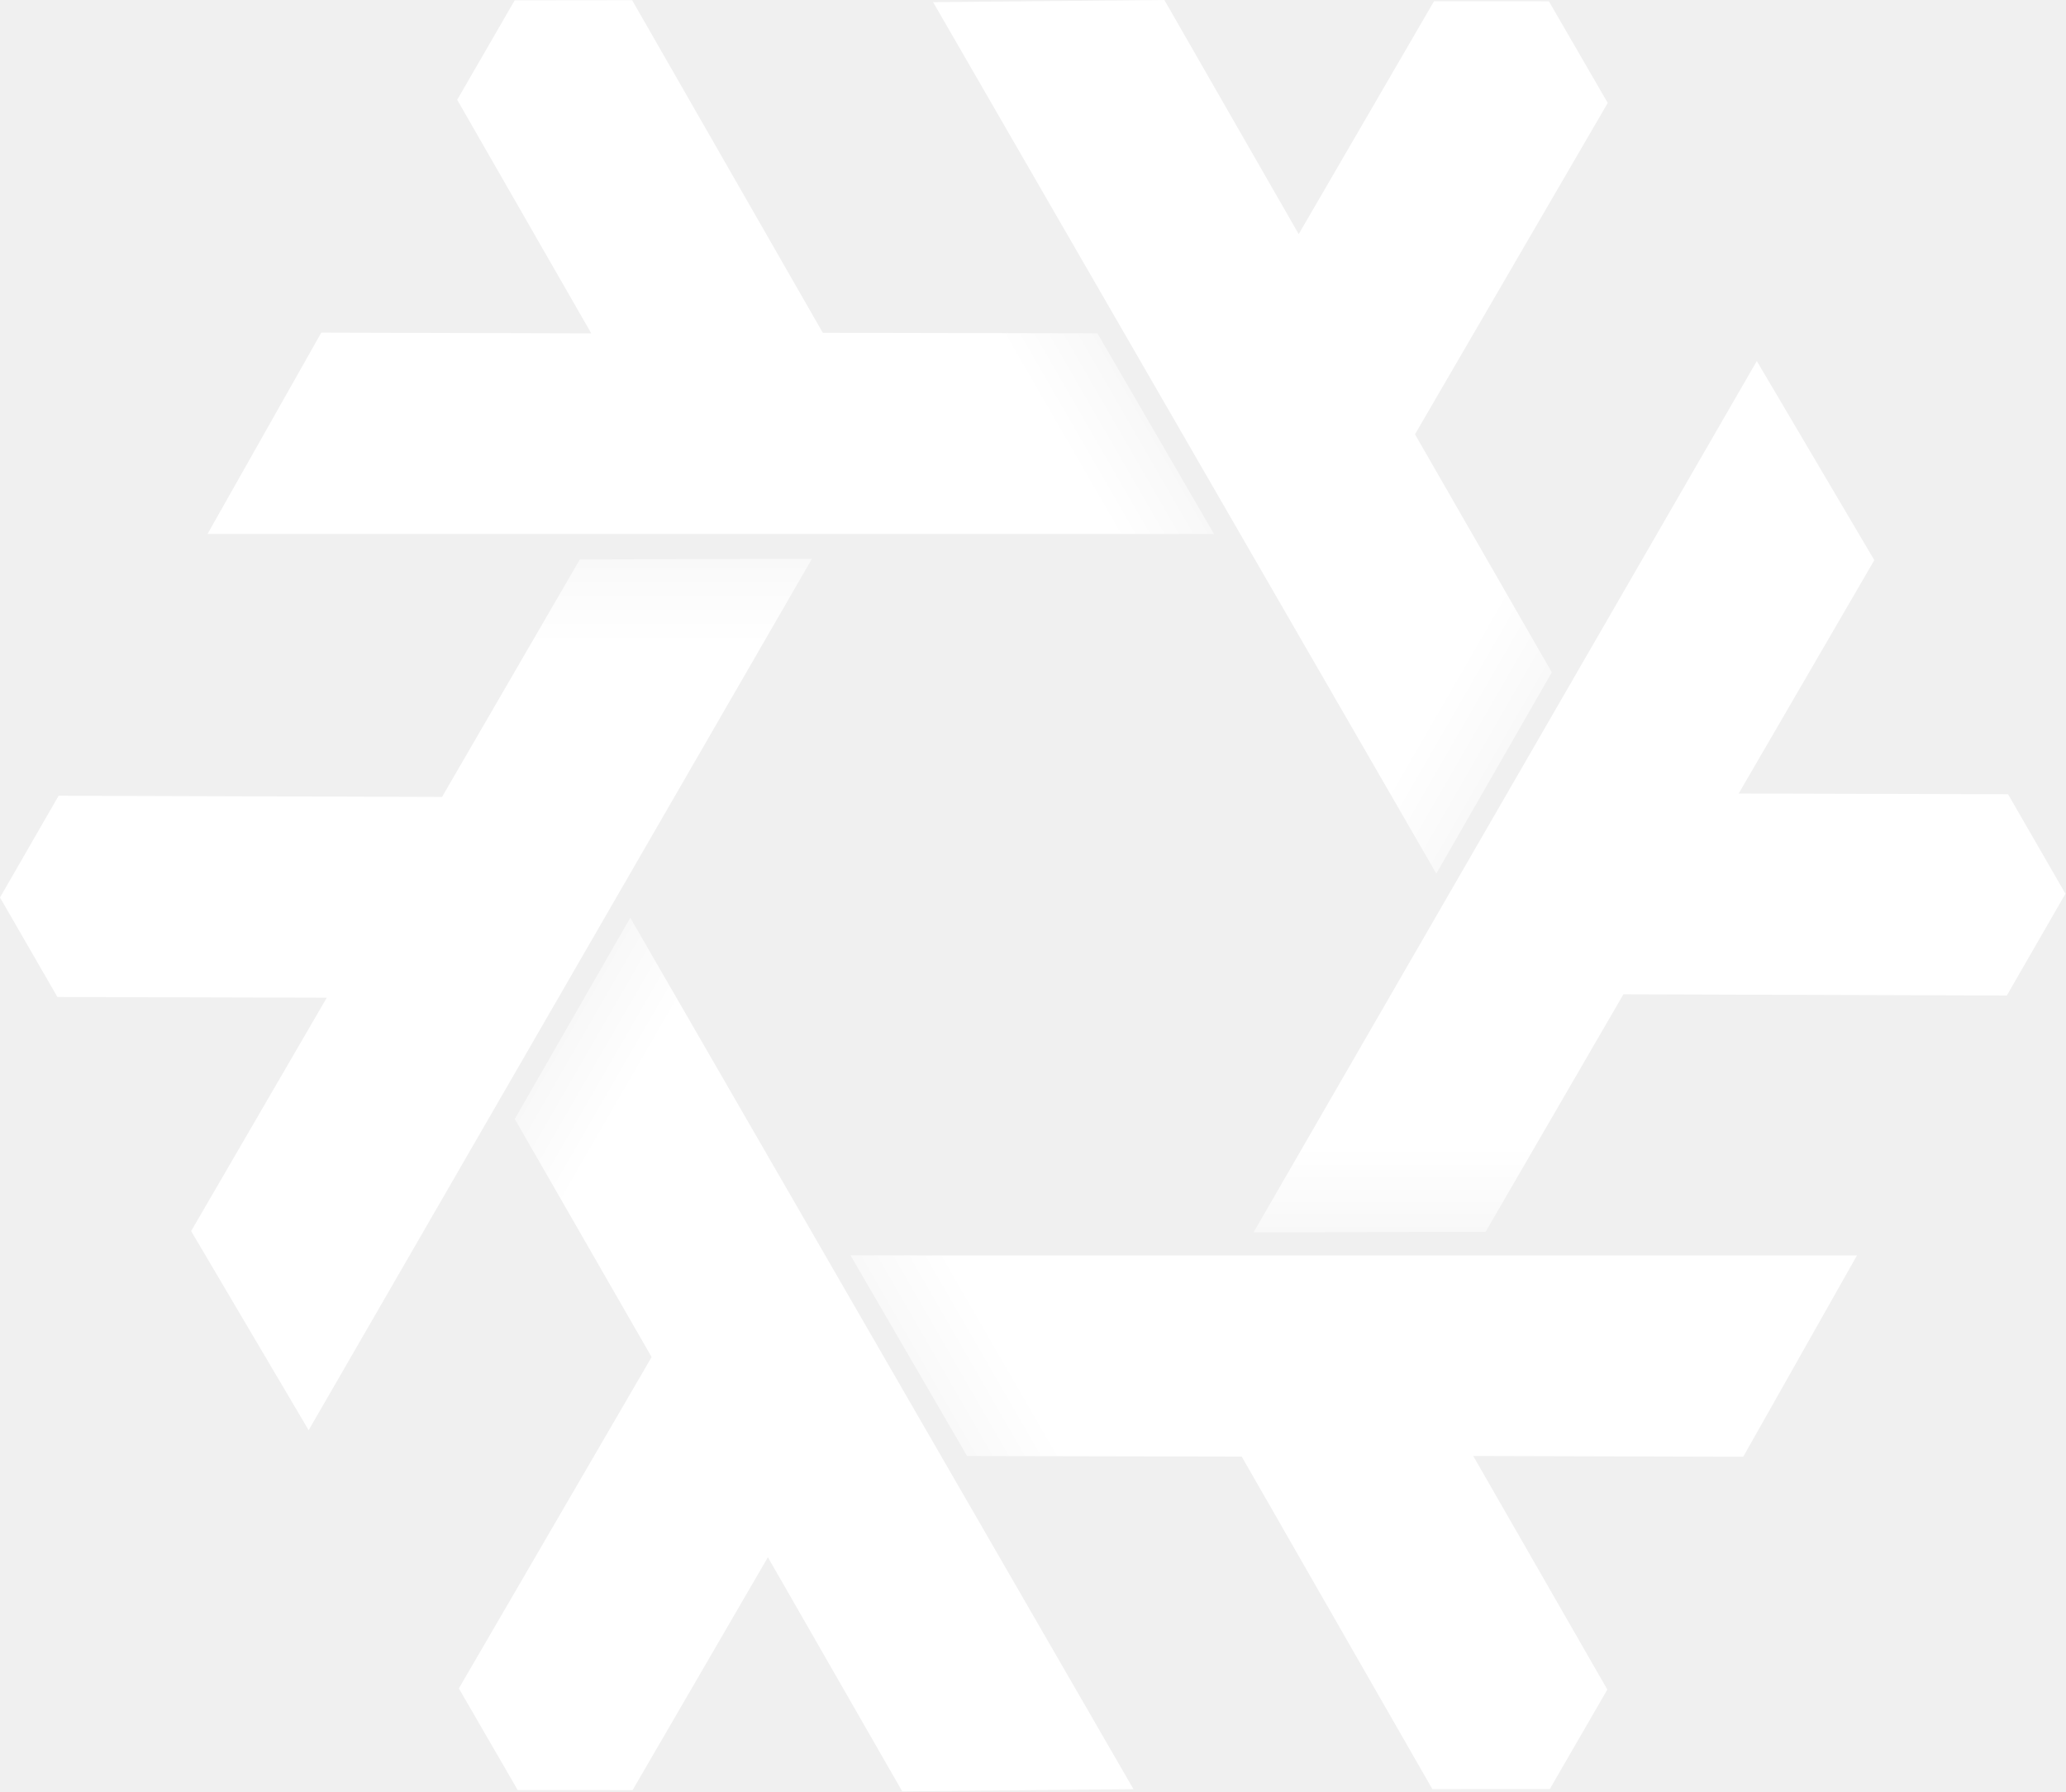
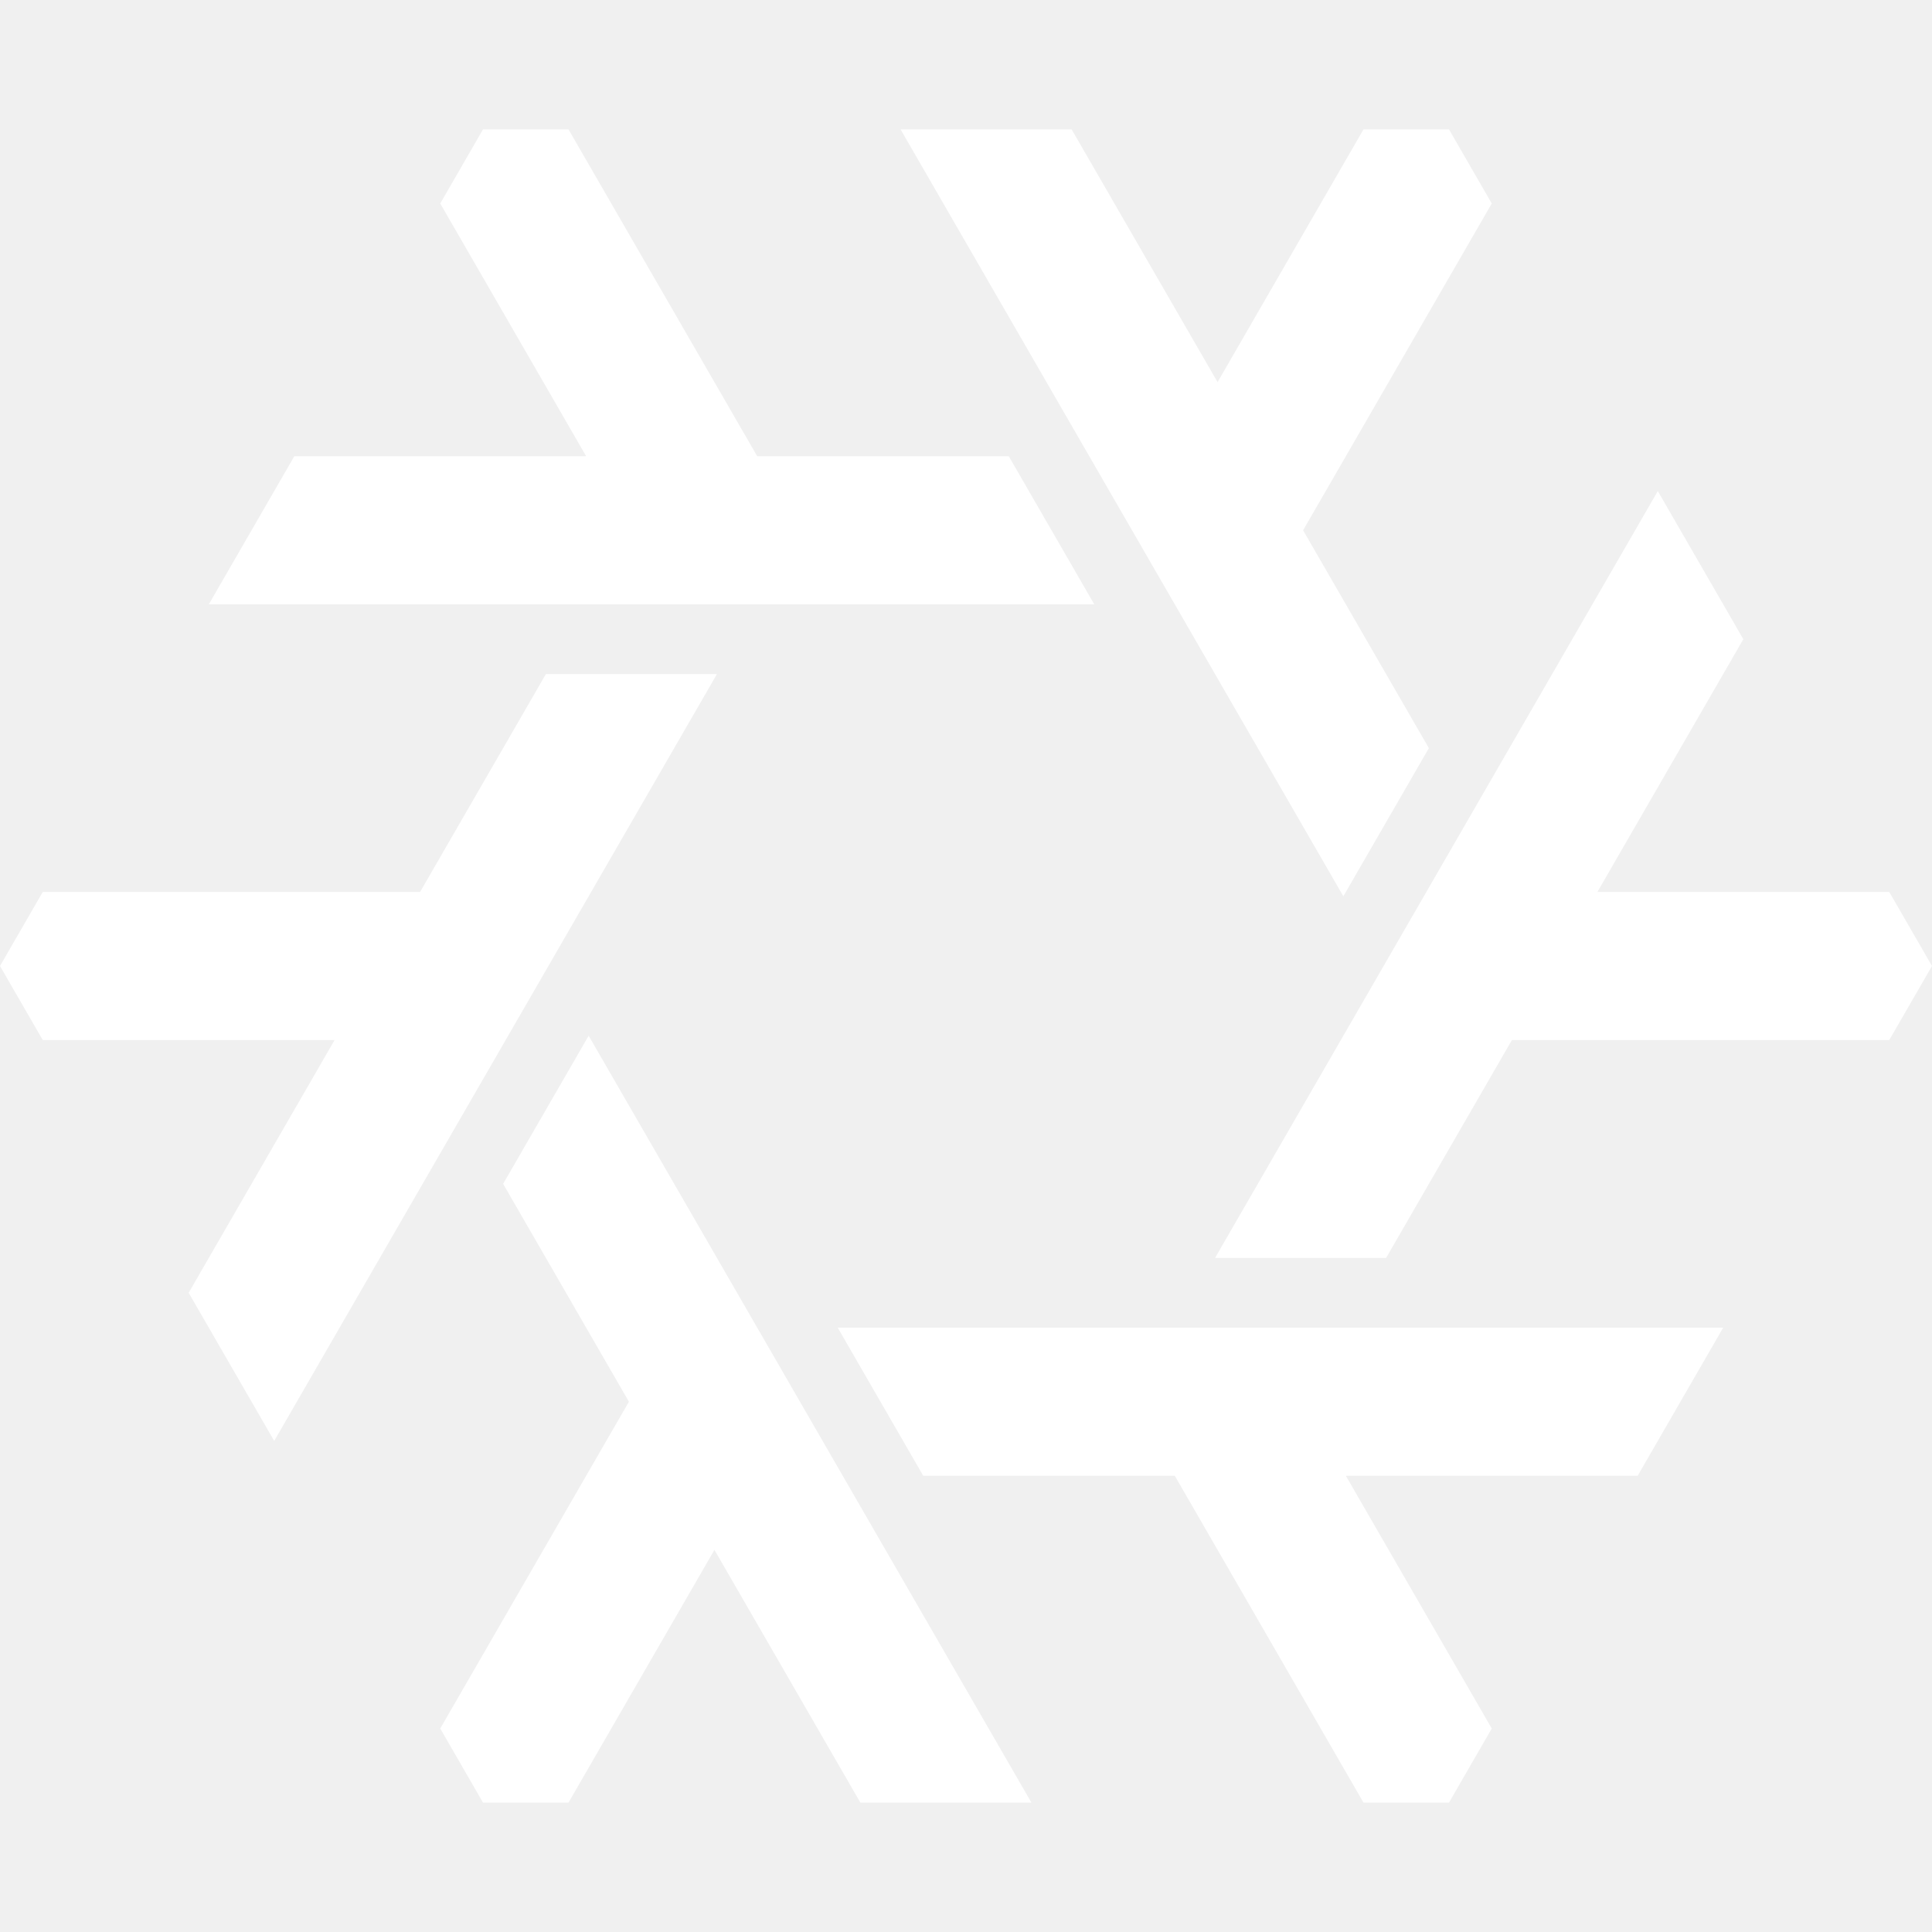
- <svg xmlns="http://www.w3.org/2000/svg" xmlns:xlink="http://www.w3.org/1999/xlink" version="1.1" id="svg2" viewBox="0 0 501.563 435" height="464" width="535">
-   <defs id="defs4">
-     <linearGradient id="main">
-       <stop style="stop-color:#ffffff;stop-opacity:0" offset="0" id="stop915" />
-       <stop id="stop917" offset="0.232" style="stop-color:#ffffff;stop-opacity:1" />
-       <stop style="stop-color:#ffffff;stop-opacity:1" offset="1" id="stop919" />
-     </linearGradient>
-     <linearGradient y2="880.377" x2="-414.387" y1="782.336" x1="-584.199" gradientTransform="translate(864.6959,-1491.341)" gradientUnits="userSpaceOnUse" id="linearGradient1299" xlink:href="#main" />
-     <linearGradient y2="460.518" x2="389.576" y1="351.411" x1="200.597" gradientTransform="translate(210.8202,-765.2761)" gradientUnits="userSpaceOnUse" id="linearGradient1713" xlink:href="#main" />
-   </defs>
-   <g style="display:none" transform="matrix(0.09048806,0,0,0.09048806,-14.15991,84.45492)" id="layer1">
-     <rect y="-2102.425" x="-1045.605" height="7145.461" width="7947.036" id="rect995" style="opacity:1;fill:#040404;fill-opacity:1;stroke-width:10.361" />
-   </g>
-   <g transform="translate(-156.4837,537.5614)" style="display:inline;opacity:1" id="layer3">
-     <g style="stroke-width:11.051" transform="matrix(0.09048806,0,0,0.09048806,142.3238,-453.1064)" id="g955">
-       <g transform="matrix(11.04762,0,0,11.04762,-1572.289,9377.711)" id="g869">
-         <g transform="rotate(-60,226.3575,-449.372)" id="g932" style="stroke-width:11.051">
-           <path id="path3336-6" d="m 449.719,-420.513 122.197,211.675 -56.157,0.527 -32.624,-56.869 -32.856,56.565 -27.902,-0.011 -14.291,-24.69 46.81,-80.49 -33.229,-57.826 z" style="opacity:1;fill:url(#linearGradient1713);fill-opacity:1;fill-rule:evenodd;stroke:none;stroke-width:33.154;stroke-linecap:butt;stroke-linejoin:round;stroke-miterlimit:4;stroke-dasharray:none;stroke-opacity:1" />
-         </g>
-         <path id="path4260-0" d="m 309.549,-710.388 122.197,211.675 -56.157,0.527 -32.624,-56.869 -32.856,56.565 -27.902,-0.011 -14.291,-24.69 46.81,-80.49 -33.229,-57.826 z" style="color:#000000;clip-rule:nonzero;display:inline;overflow:visible;visibility:visible;opacity:1;isolation:auto;mix-blend-mode:normal;color-interpolation:sRGB;color-interpolation-filters:linearRGB;solid-color:#000000;solid-opacity:1;fill:url(#linearGradient1299);fill-opacity:1;fill-rule:evenodd;stroke:none;stroke-width:33.154;stroke-linecap:butt;stroke-linejoin:round;stroke-miterlimit:4;stroke-dasharray:none;stroke-dashoffset:0;stroke-opacity:1;color-rendering:auto;image-rendering:auto;shape-rendering:auto;text-rendering:auto;enable-background:accumulate" />
-         <use x="0" y="0" xlink:href="#path3336-6" id="use3439-6" transform="rotate(60,728.2356,-692.2404)" width="100%" height="100%" style="stroke-width:11.051" />
-         <use x="0" y="0" xlink:href="#path3336-6" id="use3449-5" transform="rotate(180,477.5036,-570.819)" width="100%" height="100%" style="stroke-width:11.051" />
-         <use style="display:inline;stroke-width:11.051" x="0" y="0" xlink:href="#path4260-0" id="use4354-5" transform="rotate(120,407.3392,-716.0836)" width="100%" height="100%" />
-         <use style="display:inline;stroke-width:11.051" x="0" y="0" xlink:href="#path4260-0" id="use4362-2" transform="rotate(-120,407.2882,-715.87)" width="100%" height="100%" />
-       </g>
+ <svg xmlns="http://www.w3.org/2000/svg" width="1000mm" height="1000mm" viewBox="0 0 1000 1000" version="1.1" id="svg1715">
+   <defs id="defs1712" />
+   <g id="layer1">
+     <g id="g1684" transform="matrix(4.510555,0,0,4.510555,-732.1073,66.9867)" style="fill:#ffffff">
+       <path d="m 244.293,163 16.744,29 h 19.63 l -50.807,-88 -9.815,17 14.434,25 -21.651,37.5 4.907,8.5 h 9.815 z" id="path2788" style="fill:#ffffff" />
+       <path d="m 335.804,104.5 h 43.301 l 4.907,-8.5 -4.907,-8.5 h -33.487 l 16.744,-29 -9.815,-17 -50.807,88 h 19.63 z" id="path2786" style="fill:#ffffff" />
+       <path d="M 278.068,37.5 H 249.201 L 227.55,0 h -9.815 l -4.907,8.5 16.743,29 h -33.486 l -9.815,17 H 287.883 Z" id="path2784" style="fill:#ffffff" />
+       <path d="m 328.587,192 4.907,-8.5 -16.743,-29 h 33.486 l 9.815,-17 H 258.439 l 9.815,17 h 28.867 l 21.651,37.5 z" id="path2758" style="fill:#ffffff" />
+       <path d="m 244.582,62.5 h -19.63 l -14.434,25 h -43.301 l -4.907,8.5 4.907,8.5 h 33.486 l -16.743,29 9.815,17 z" id="path2756" style="fill:#ffffff" />
+       <path d="M 326.277,71 311.843,46 333.494,8.5 328.587,0 h -9.815 L 302.029,29 285.285,0 h -19.63 l 50.807,88 z" id="path2754" style="fill:#ffffff" />
    </g>
  </g>
</svg>
